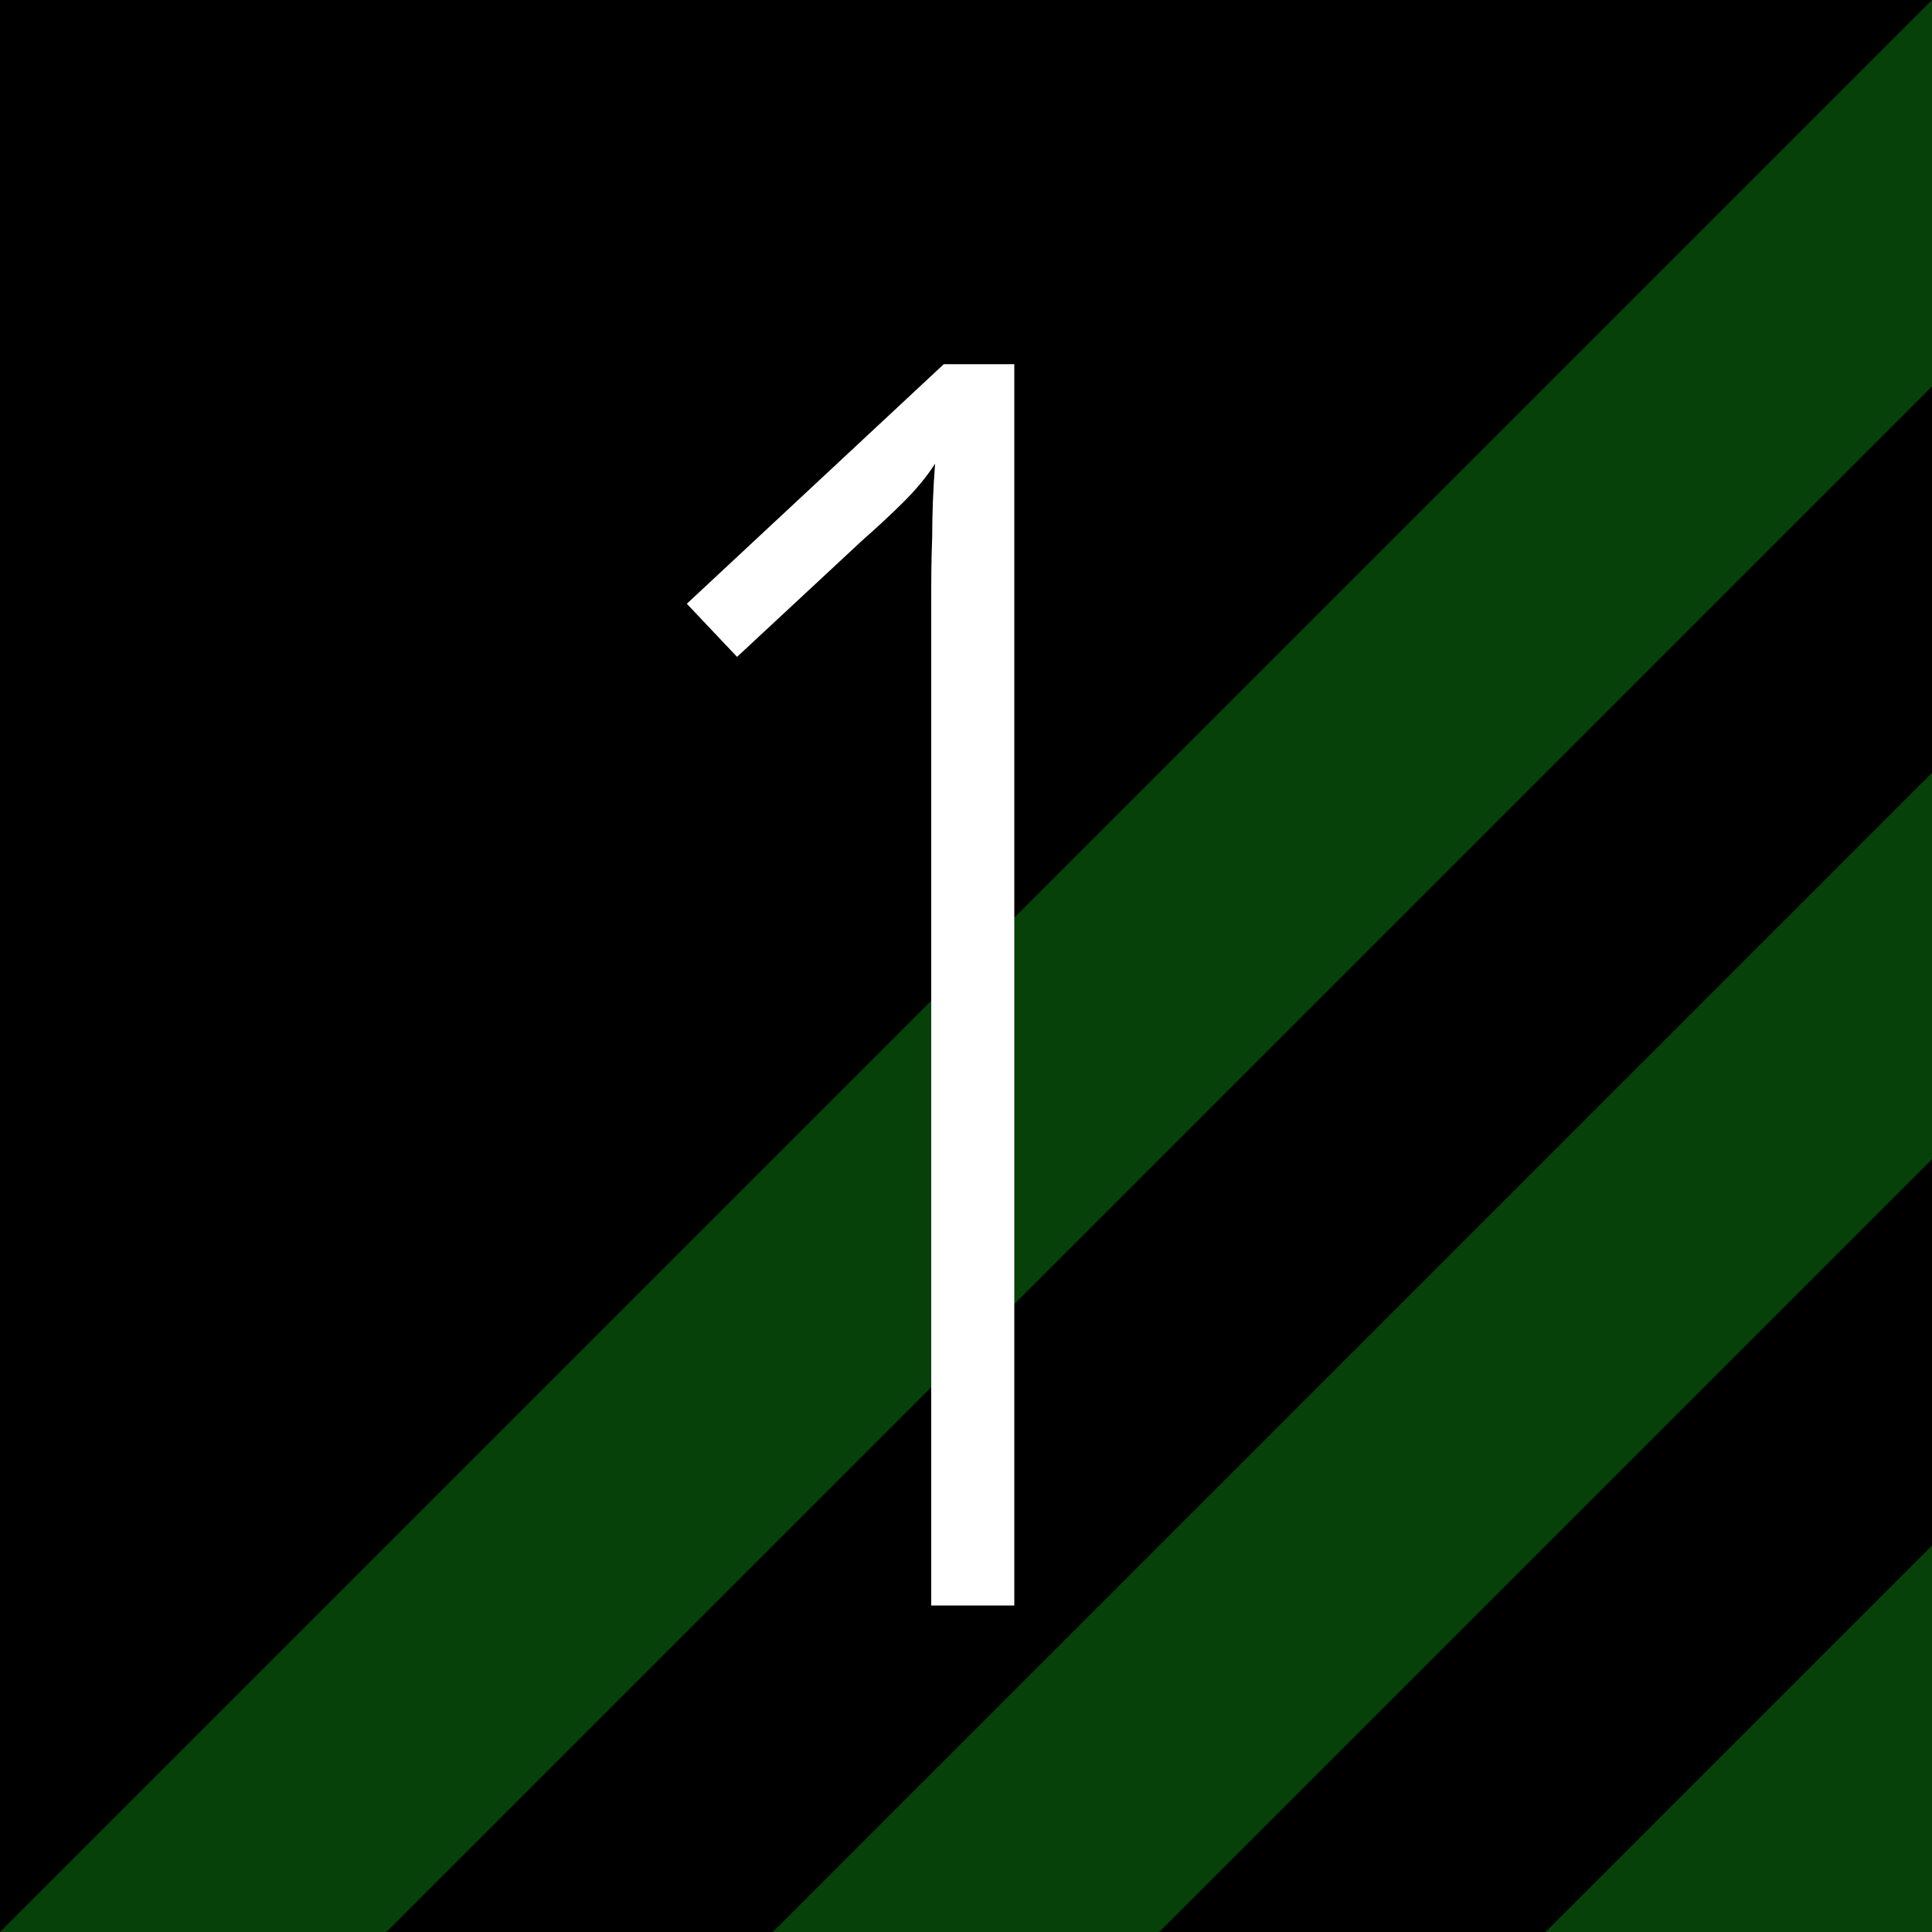
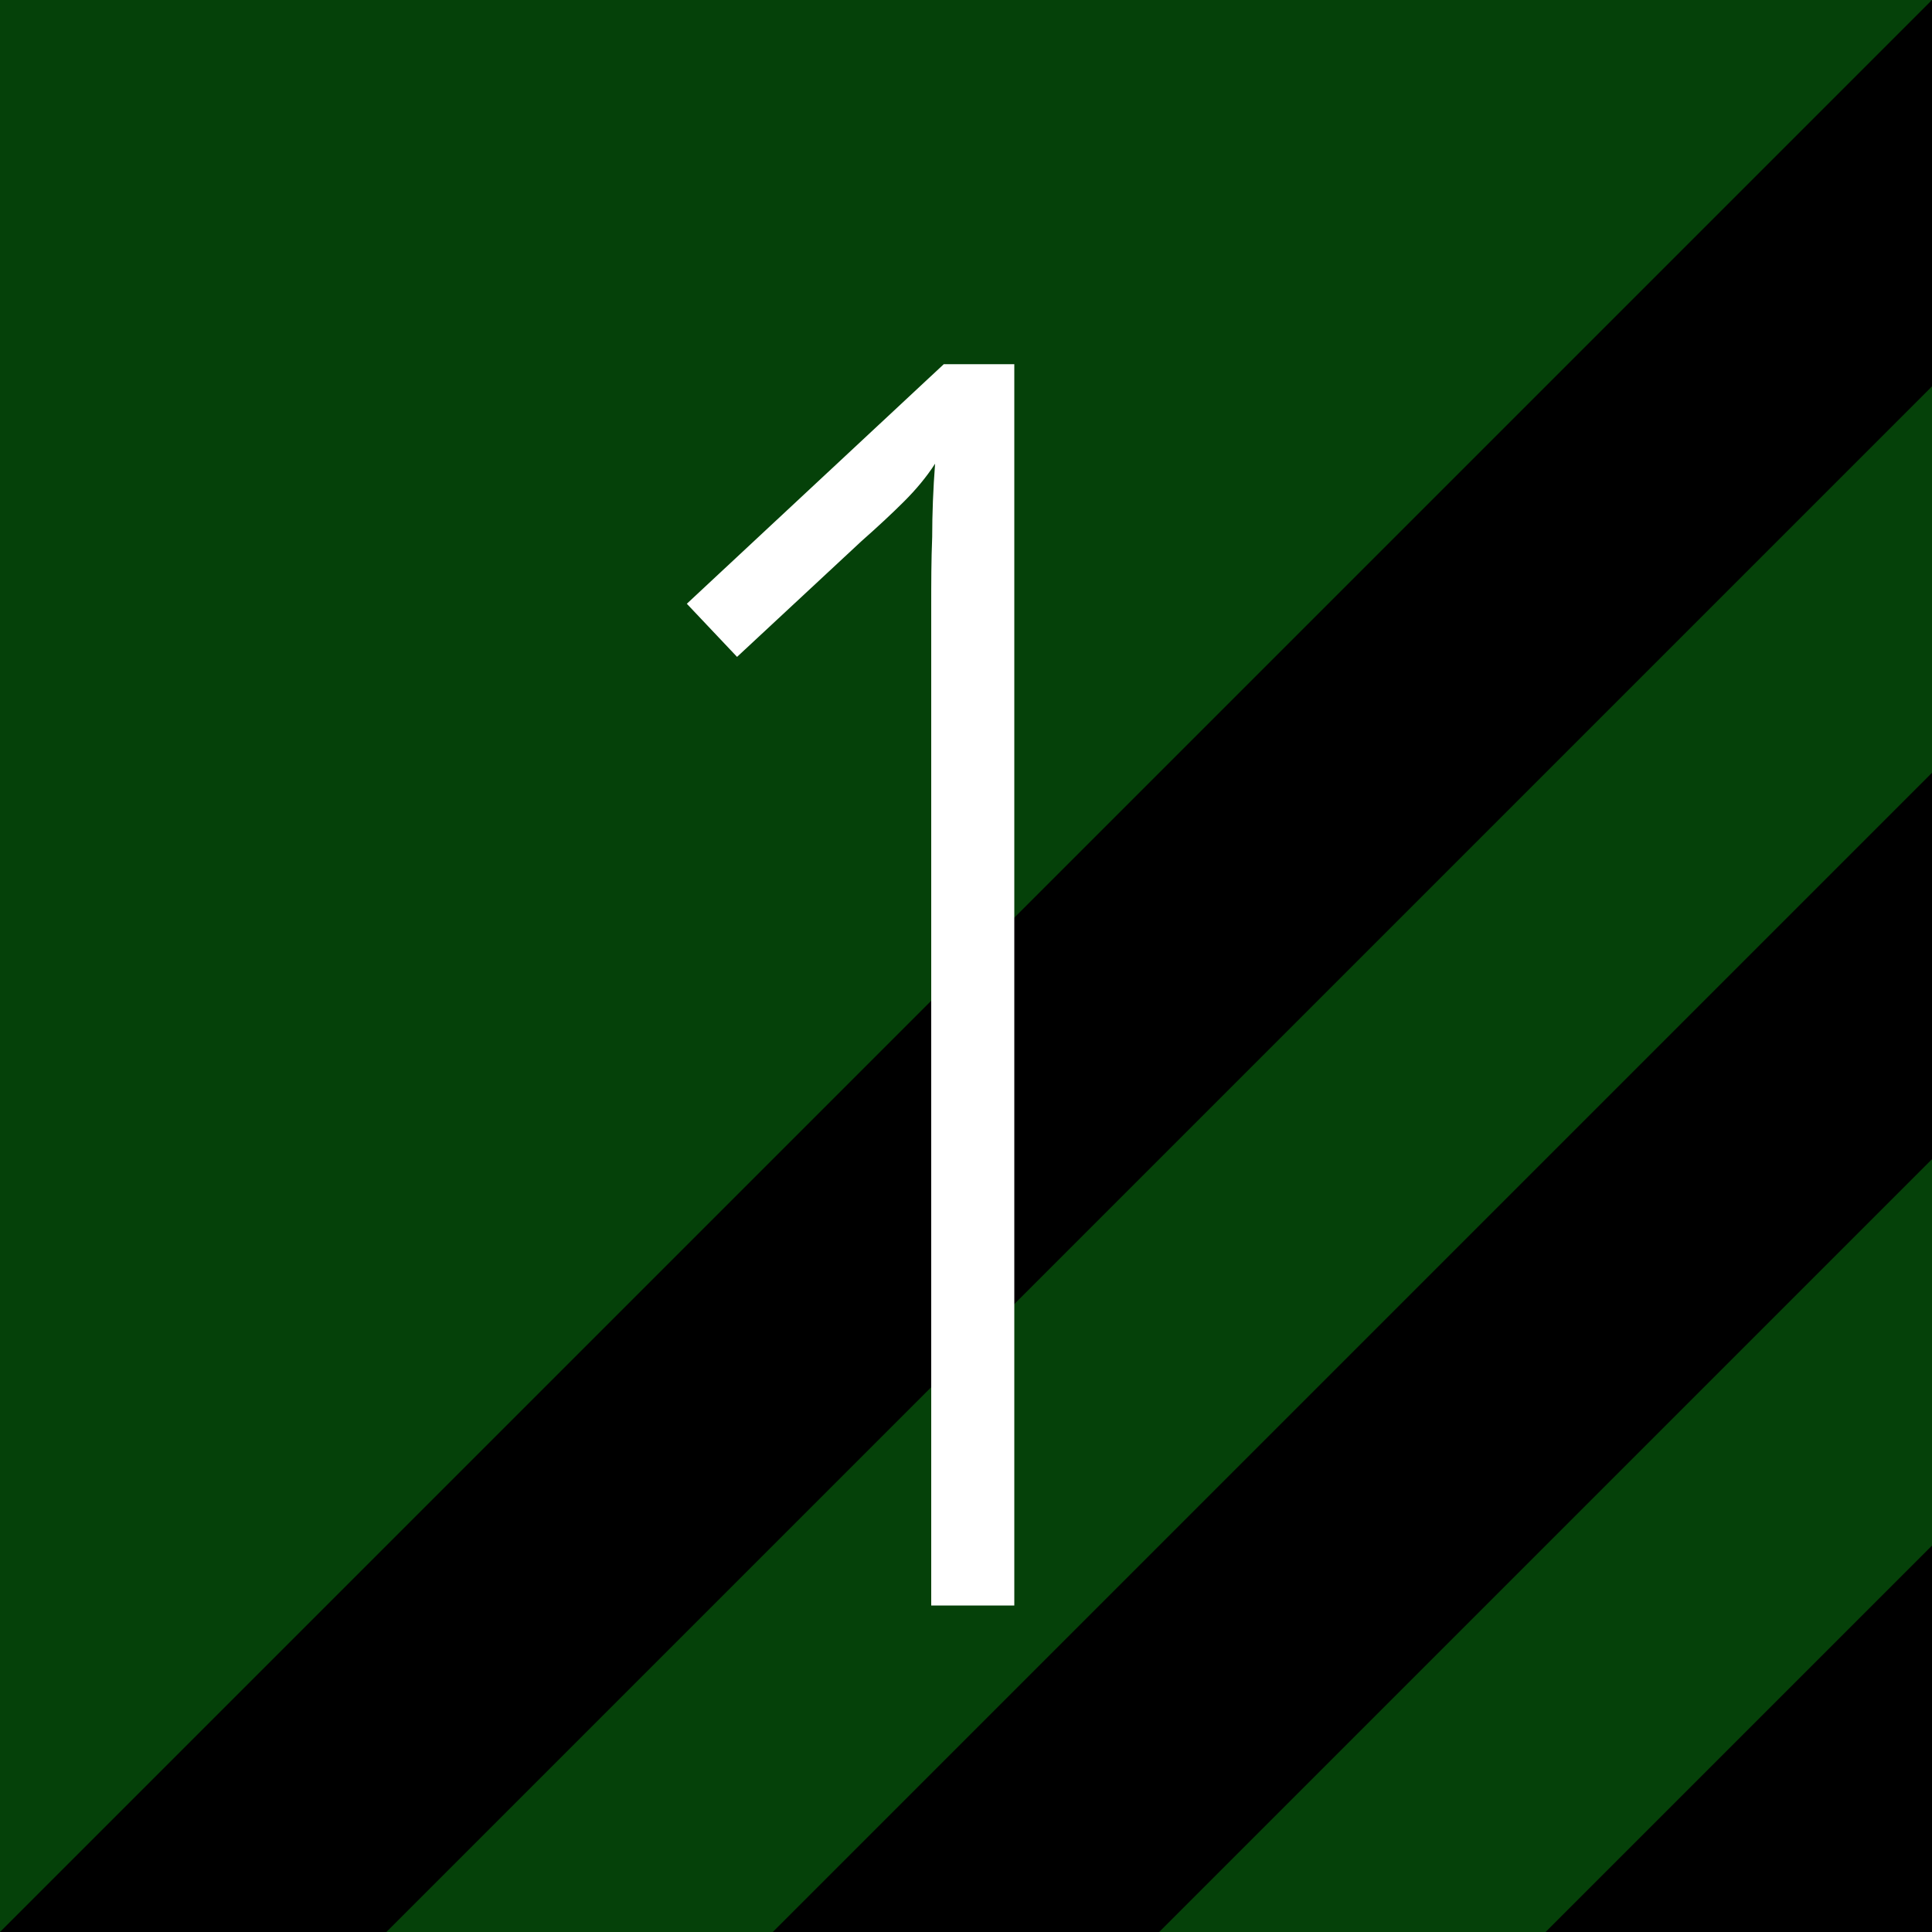
<svg xmlns="http://www.w3.org/2000/svg" viewBox="0 0 200 200">
  <defs>
    <style>
      .dark { fill: #054109; }
      .text { fill: #fff; }
      .cls-3 { fill: #0b5d18; }
    </style>
  </defs>
-   <rect class="light" x="0" y="0" width="200" height="200" />
-   <polygon class="dark" points="0 200 200 0 200 200 0 200" />
-   <polygon class="light" points="40 200 200 40 200 200 40 200" />
-   <polygon class="dark" points="80 200 200 80 200 200 80 200" />
-   <polygon class="light" points="120 200 200 120 200 200 120 200" />
-   <polygon class="dark" points="160 200 200 160 200 200 160 200" />
+   <rect class="dark" x="0" y="0" width="200" height="200" />
+   <polygon class="light" points="0 200 200 0 200 200 0 200" />
+   <polygon class="dark" points="40 200 200 40 200 200 40 200" />
+   <polygon class="light" points="80 200 200 80 200 200 80 200" />
+   <polygon class="dark" points="120 200 200 120 200 200 120 200" />
+   <polygon class="light" points="160 200 200 160 200 200 160 200" />
  <path class="text" d="M105.1,166.2h-8.7v-96.2c0-2.5,0-5,0-7.3,0-2.3,0-4.7.1-7.1,0-2.4.1-5,.3-7.6-.9,1.4-2,2.7-3.2,3.9s-2.7,2.6-4.4,4.1l-12.9,12-5.2-5.5,26.6-24.8h7.3v128.5Z" />
</svg>
